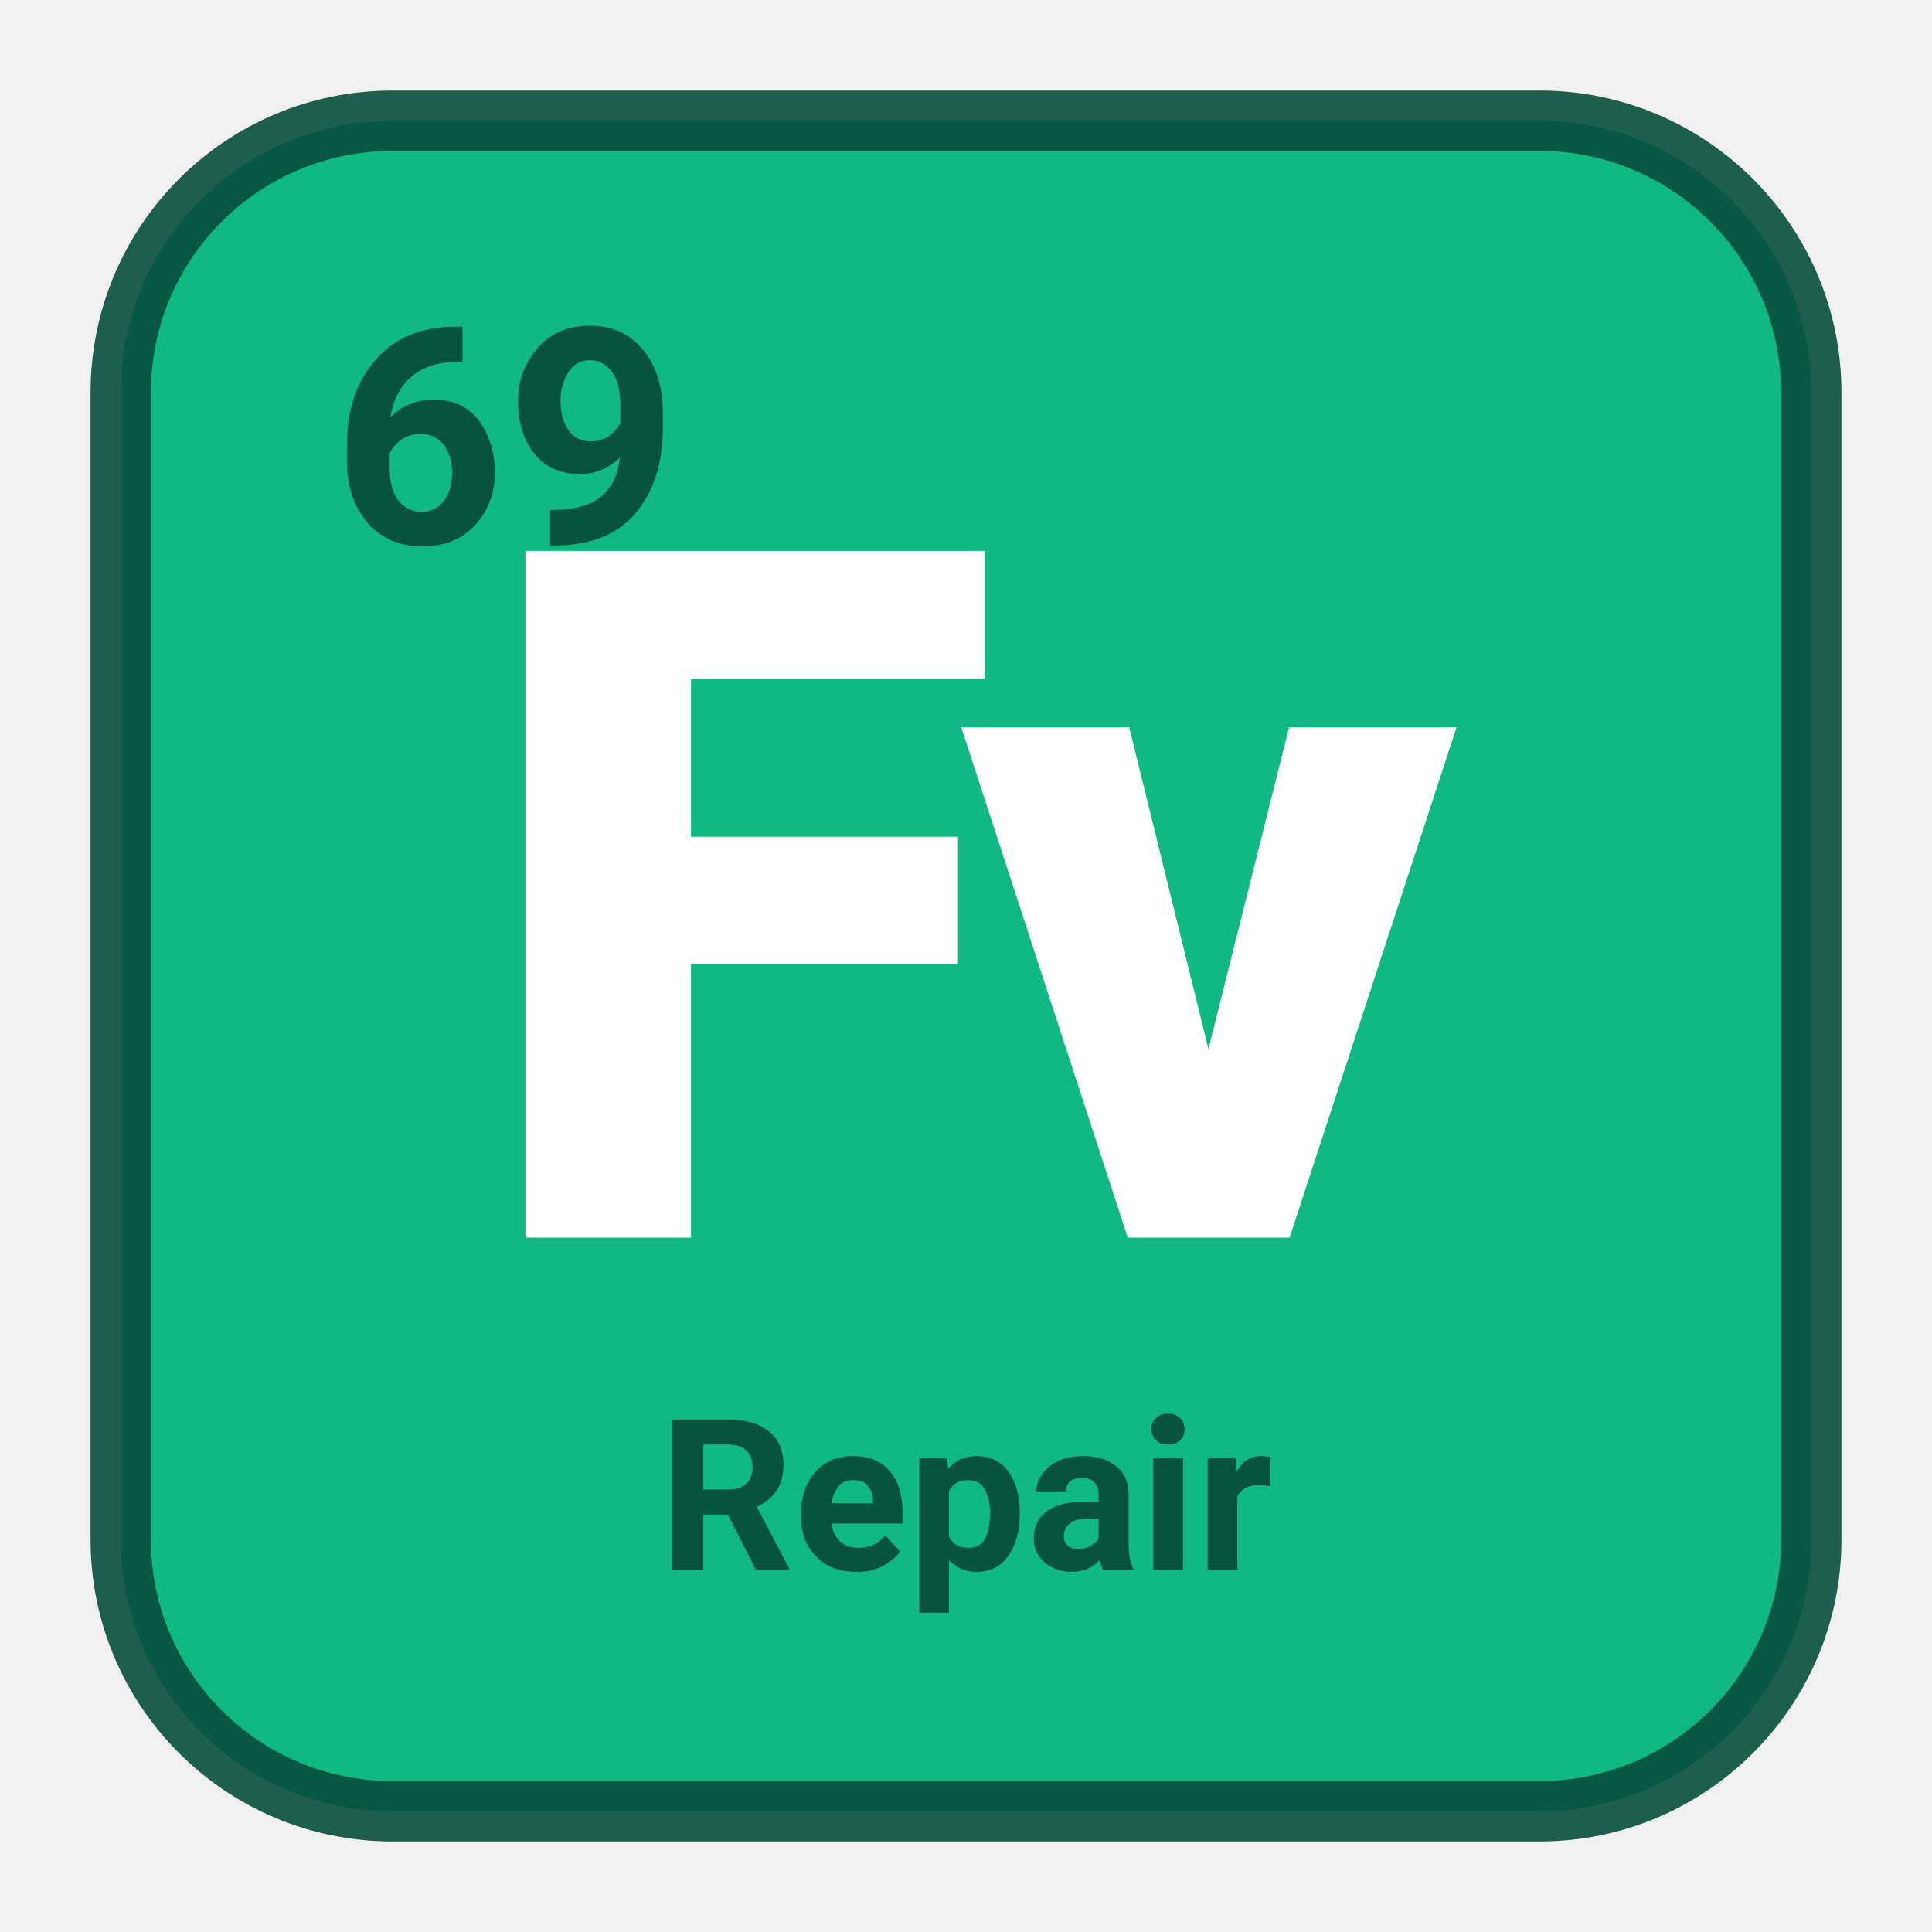
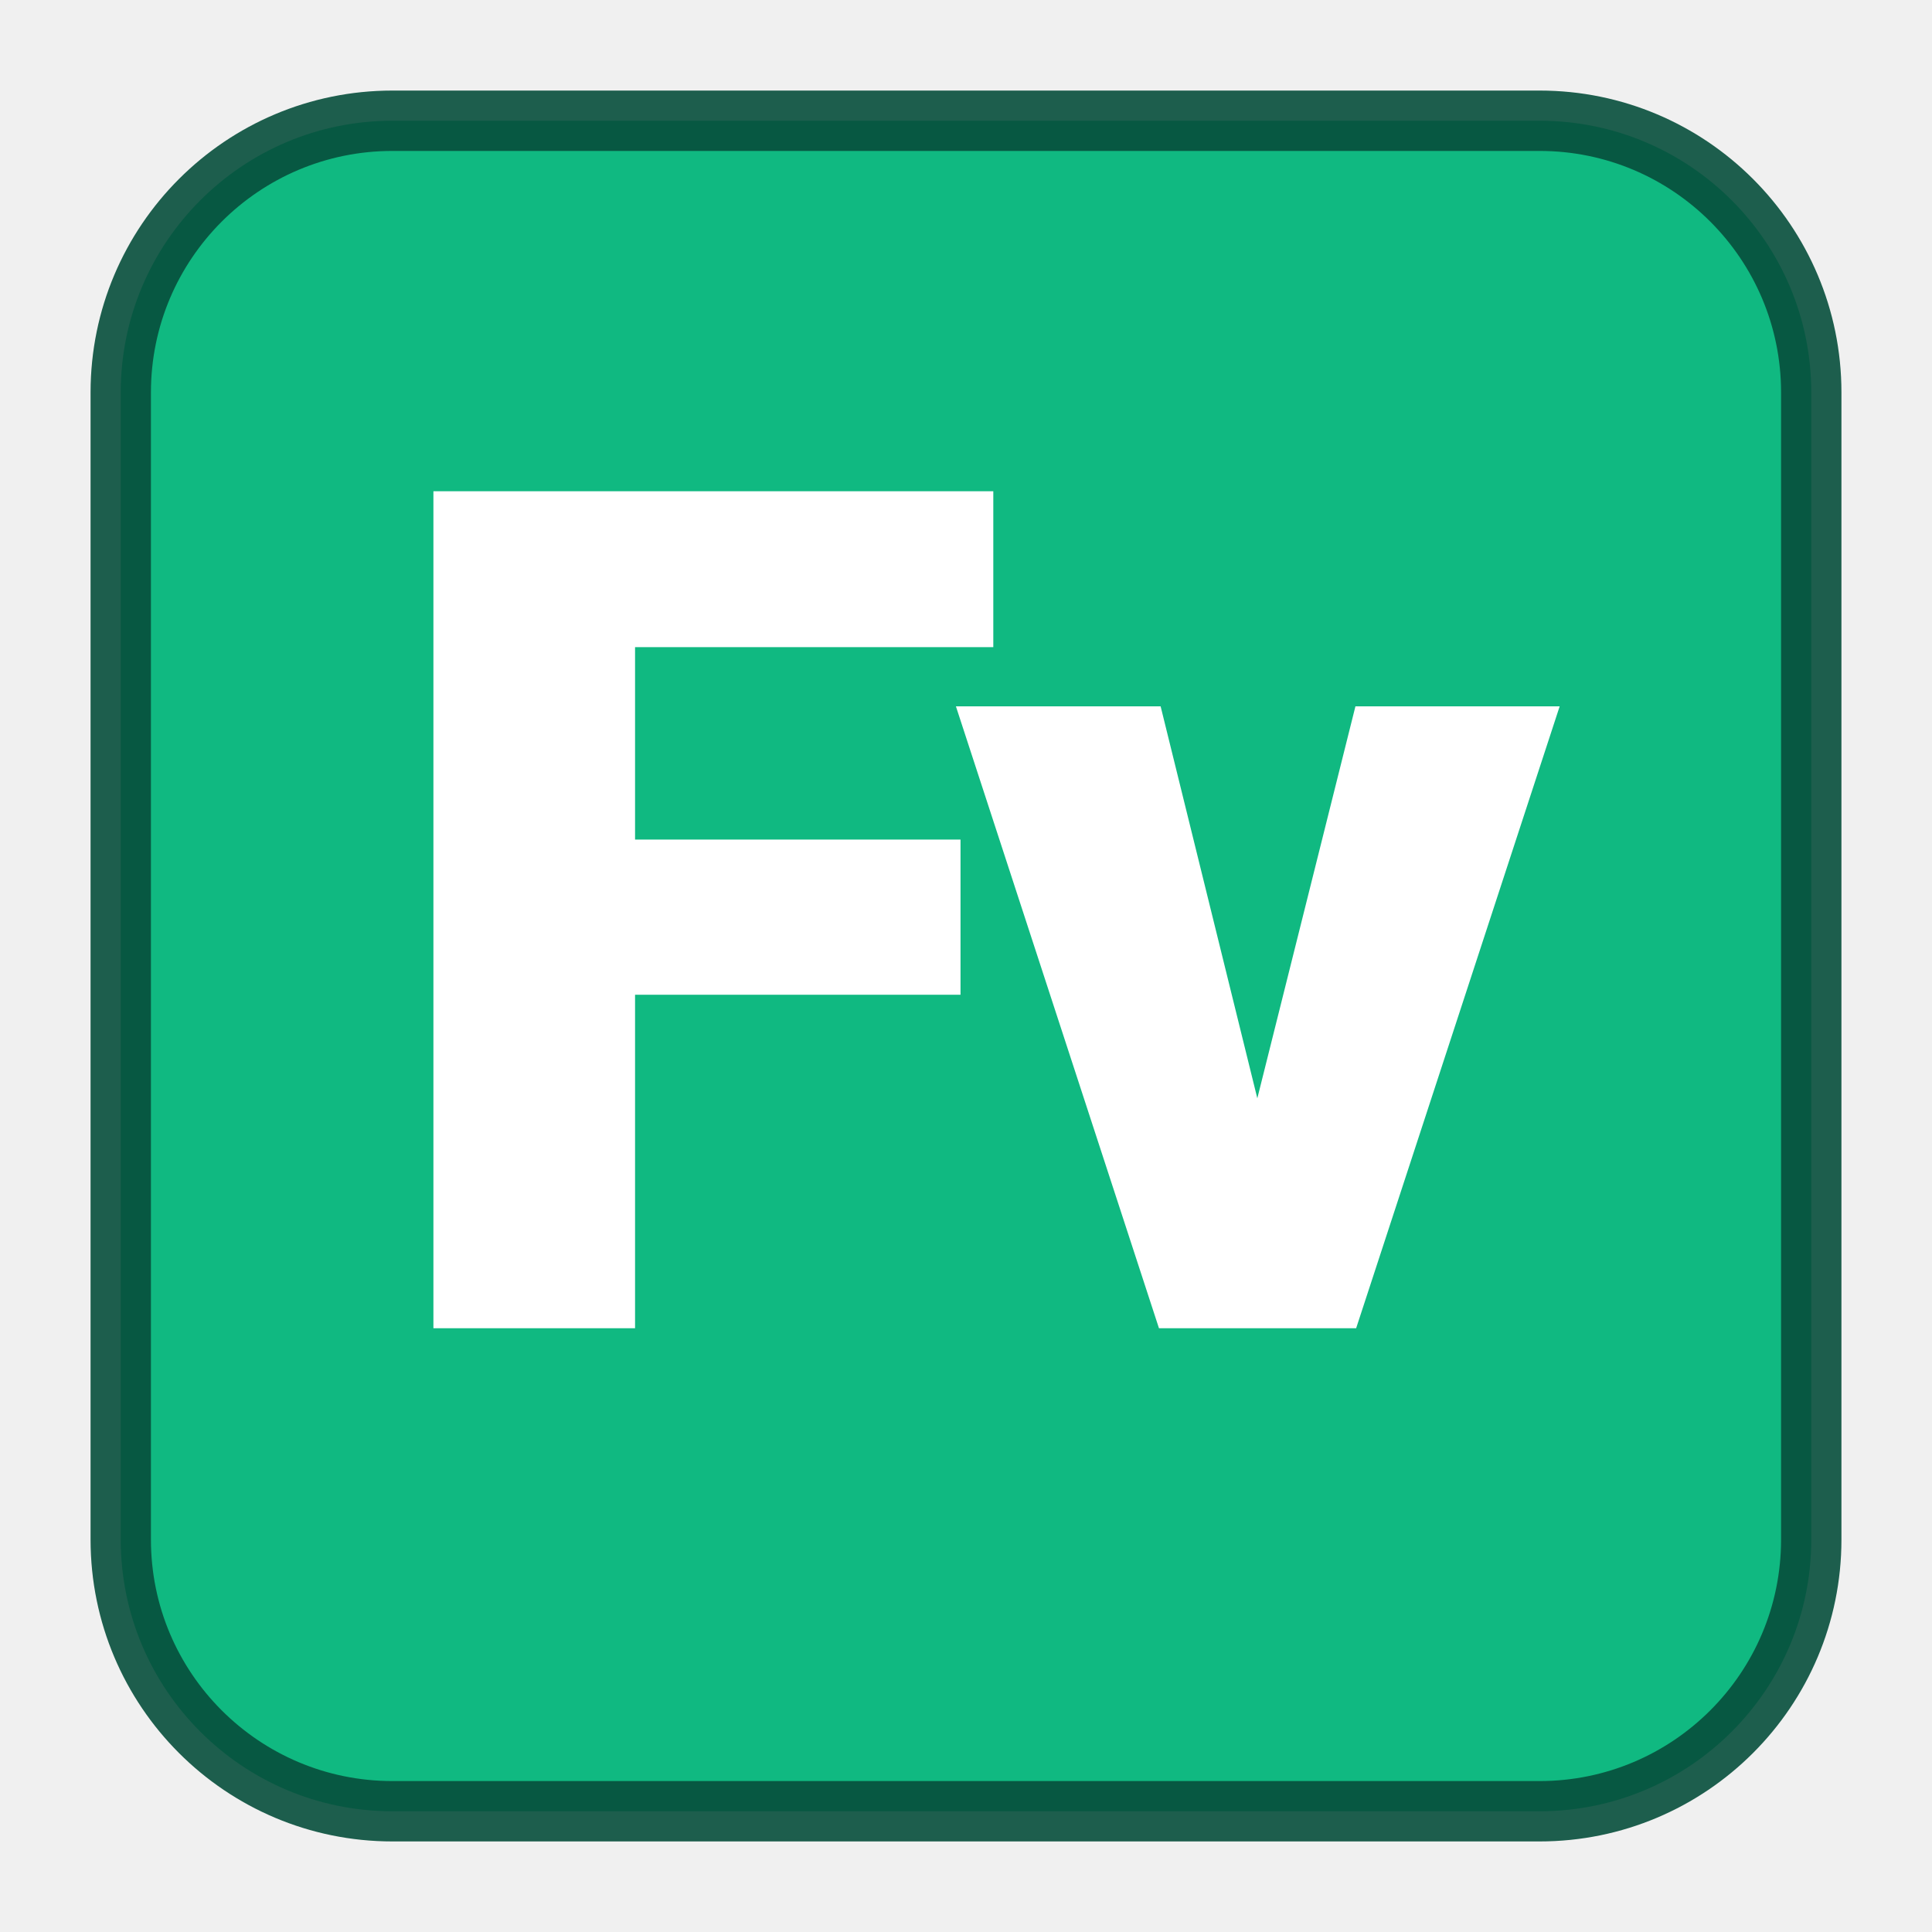
<svg xmlns="http://www.w3.org/2000/svg" viewBox="0 0 128 128" role="img" aria-label="FV">
  <rect x="8" y="8" width="112" height="112" rx="18" fill="#10b981" />
  <rect x="8" y="8" width="112" height="112" rx="18" fill="none" stroke="#064e3b" stroke-width="4" opacity="0.9" />
-   <text x="22" y="36" fill="#064e3b" font-size="20" font-weight="700" font-family="ui-sans-serif, system-ui, -apple-system, Segoe UI, Roboto, Helvetica, Arial" opacity="0.95">
-     69
-   </text>
-   <text x="64" y="82" text-anchor="middle" fill="#ffffff" font-size="64" font-weight="800" letter-spacing="-2" font-family="ui-sans-serif, system-ui, -apple-system, Segoe UI, Roboto, Helvetica, Arial">
+   <text x="64" y="88" text-anchor="middle" fill="#ffffff" font-size="78" font-weight="900" letter-spacing="-3" font-family="ui-sans-serif, system-ui, -apple-system, Segoe UI, Roboto, Helvetica, Arial">
    Fv
  </text>
-   <text x="64" y="104" text-anchor="middle" fill="#064e3b" font-size="14" font-weight="700" font-family="ui-sans-serif, system-ui, -apple-system, Segoe UI, Roboto, Helvetica, Arial" opacity="0.95">
-     Repair
-   </text>
</svg>
